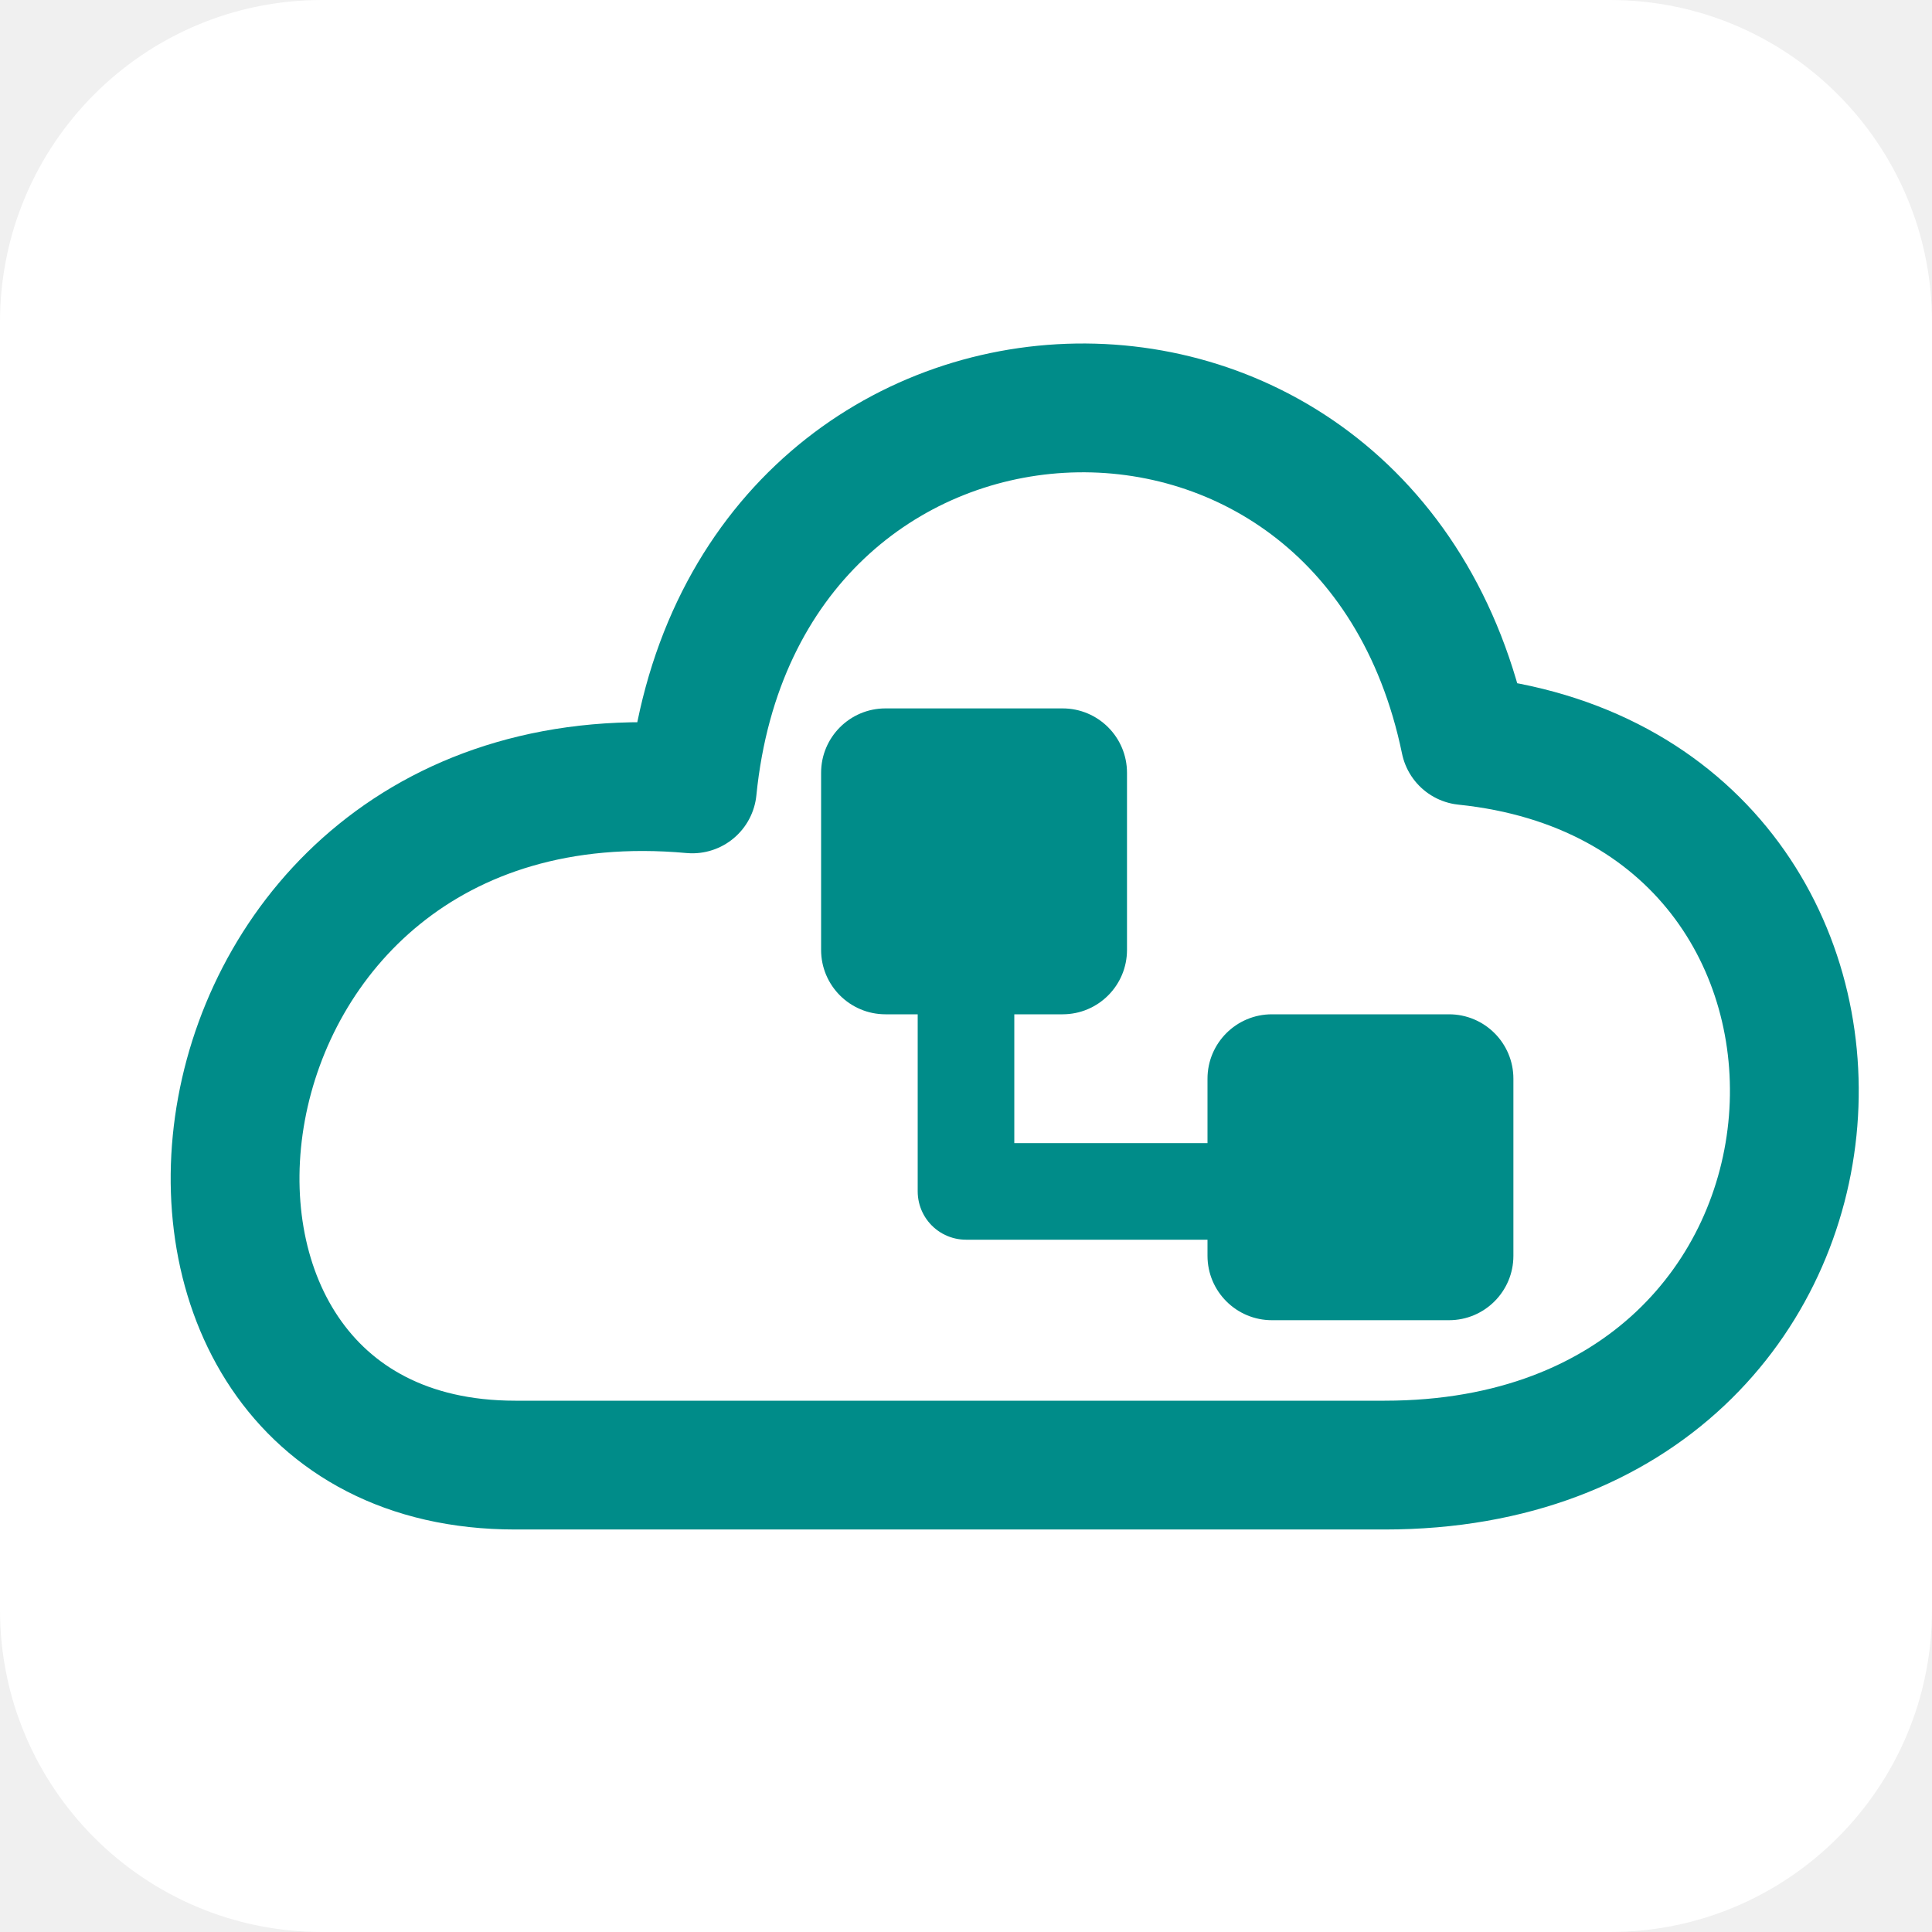
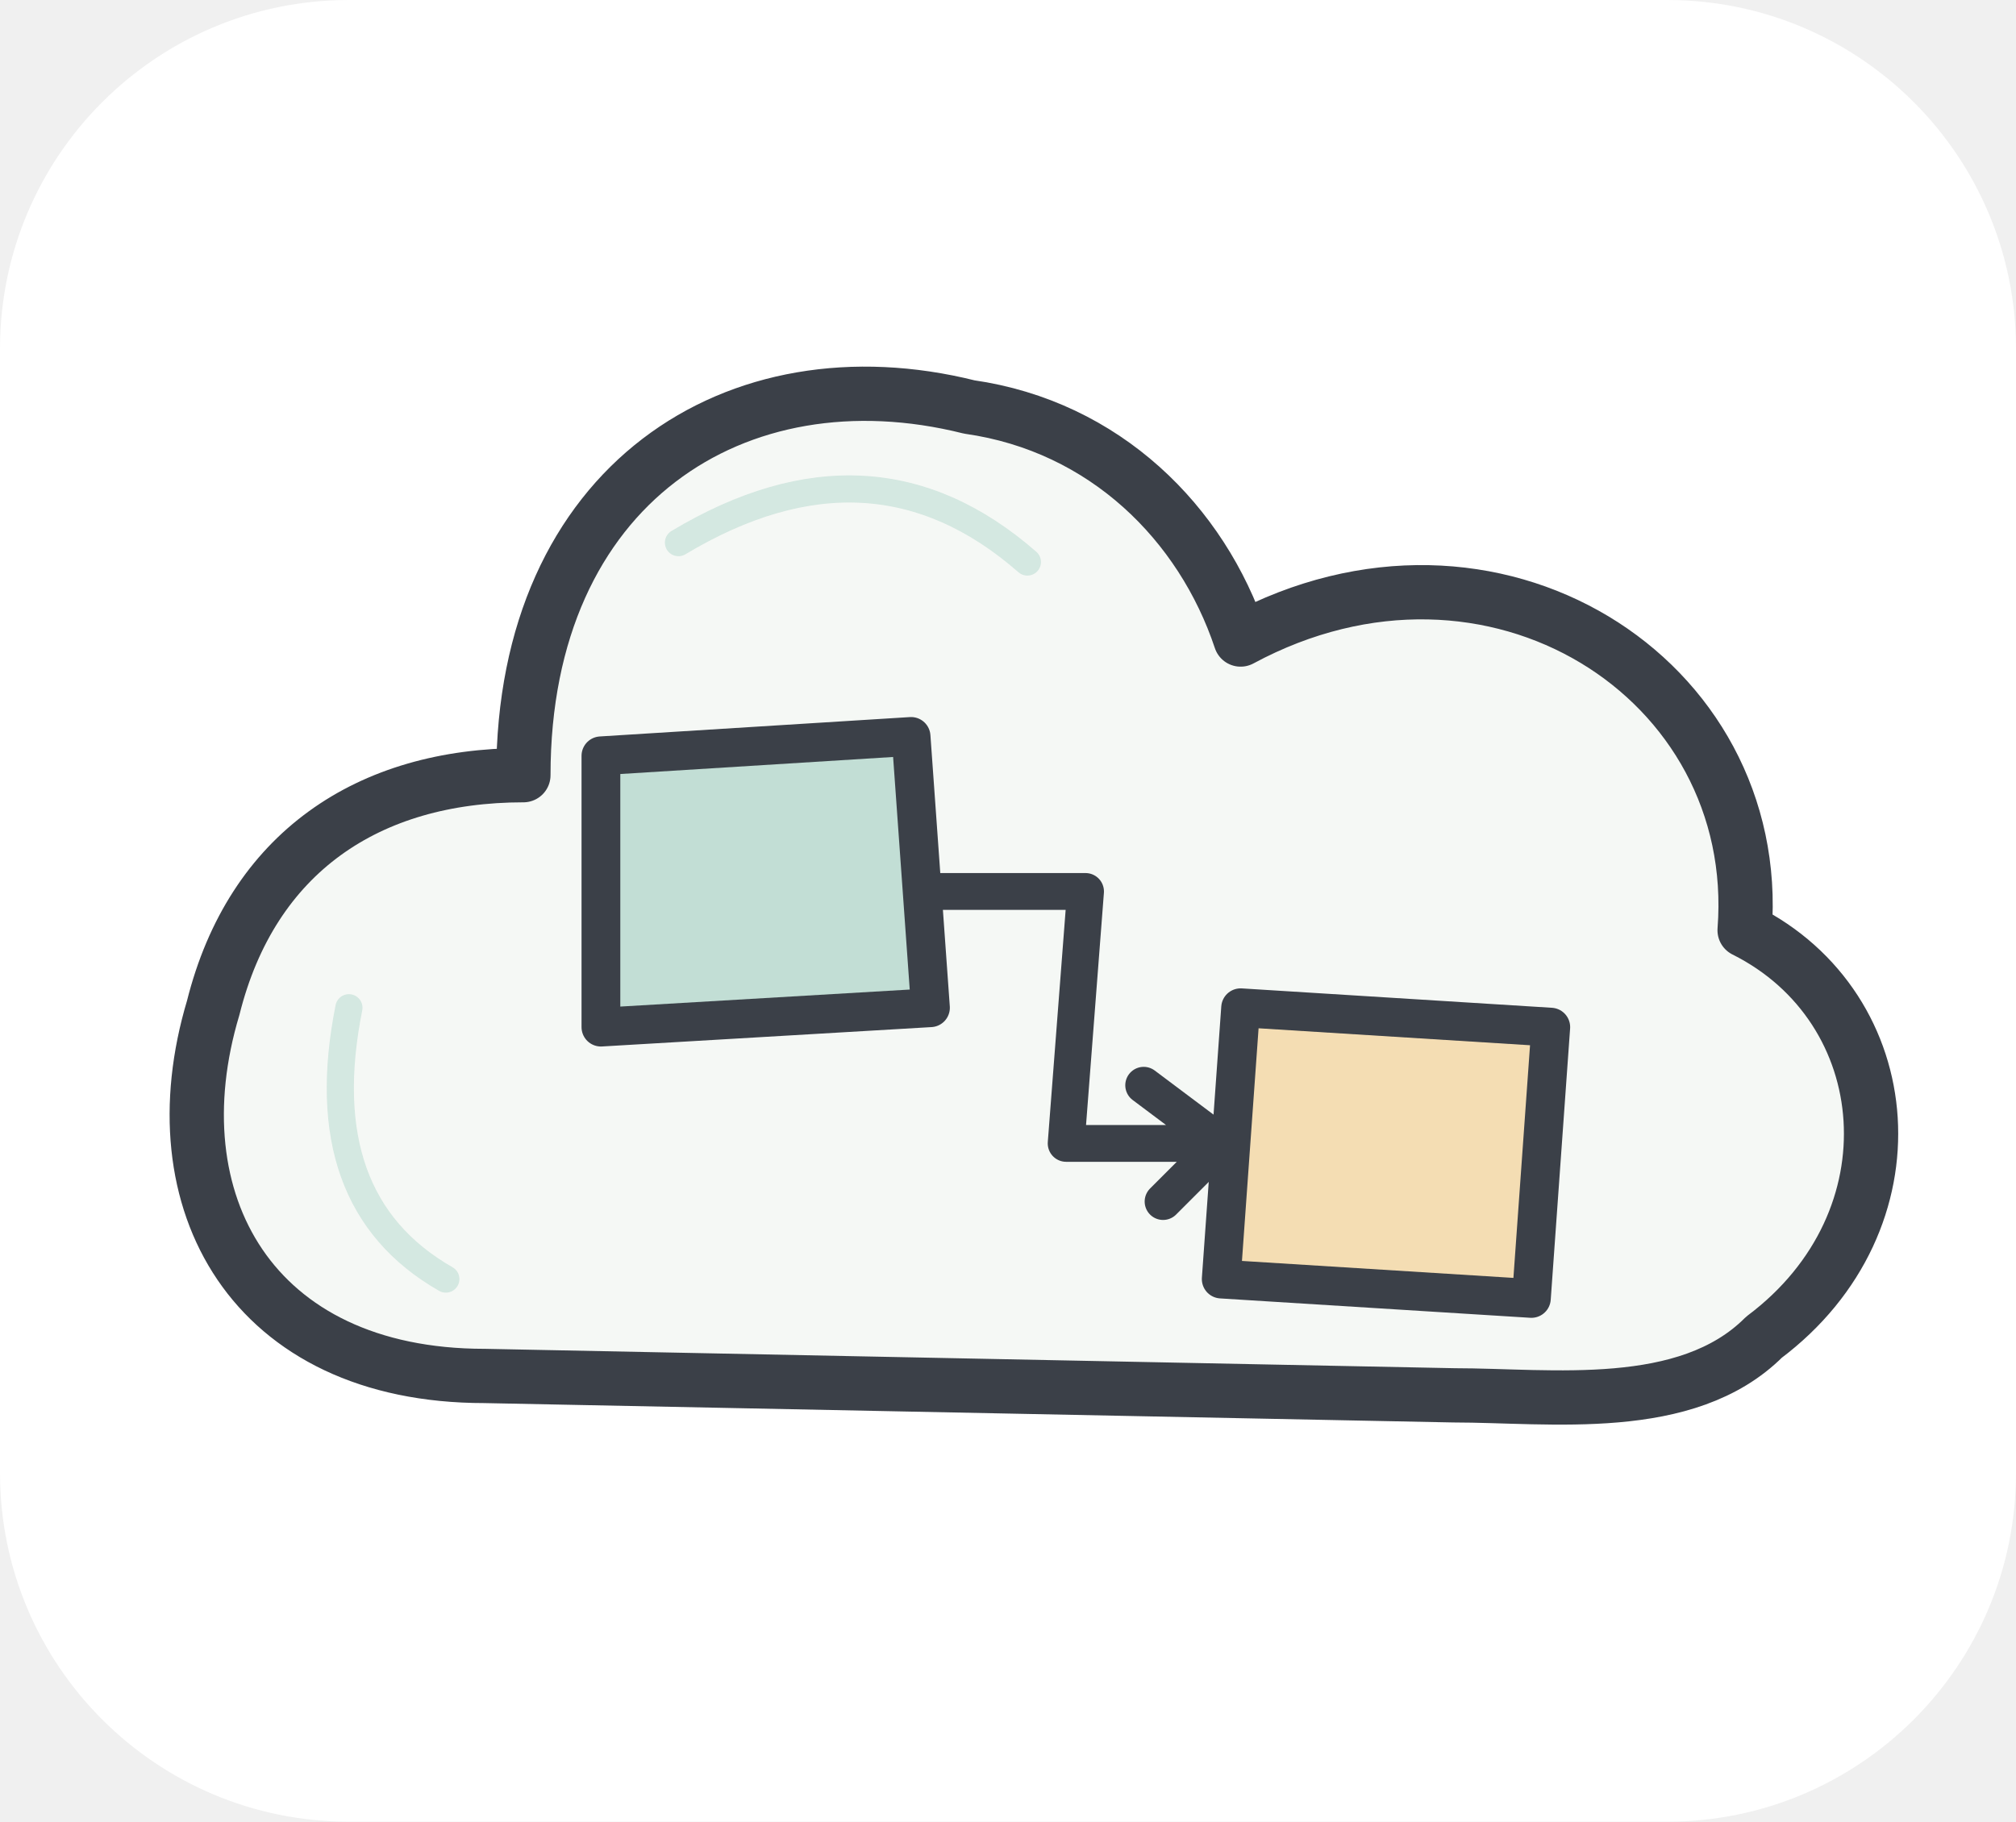
- <svg xmlns="http://www.w3.org/2000/svg" viewBox="0 0 120 120">
-   <rect width="120" height="120" rx="20" fill="white" />
-   <g transform="translate(3 15)">
-     <g fill="none" stroke="#008c89" stroke-linecap="round" stroke-linejoin="round">
-       <path d="M29 76H83C115 76 117 34 88 31C82 2 43 4 40 34C7 31 2 76 29 76Z" stroke-width="8" />
-       <path d="M57 42v17h20" stroke-width="6" />
-     </g>
-     <g fill="#008c89">
-       <rect x="48" y="29" width="19" height="19" rx="4" />
-       <rect x="72" y="48" width="19" height="19" rx="4" />
-     </g>
+ <svg xmlns="http://www.w3.org/2000/svg" viewBox="0 0 104 94">
+   <rect width="104" height="94" rx="18" fill="#fff" />
+   <g stroke="#3b4048" stroke-linecap="round" stroke-linejoin="round">
+     <path d="M25 71C13 71 8 62 11 52C13 44 19 40 27 40C27 25 38 18 50 21C57 22 62 27 64 33C77 26 91 35 90 48C98 52 99 63 91 69C87 73 80 72 75 72L25 71Z" fill="#f5f8f5" stroke-width="2.8" />
+     <path d="M18 52Q16 62 23 66M35 28Q45 22 53 29" fill="none" stroke="#c2ded5" stroke-width="1.4" opacity=".65" />
+     <path d="M31 39L47 38L48 52L31 53Z" fill="#c2ded5" stroke-width="2" />
+     <path d="M64 52L80 53L79 67L63 66Z" fill="#f4ddb3" stroke-width="2" />
+     <path d="M48 46L56 46L55 59L62 59M59 56L63 59L60 62" fill="none" stroke-width="1.9" />
  </g>
</svg>
